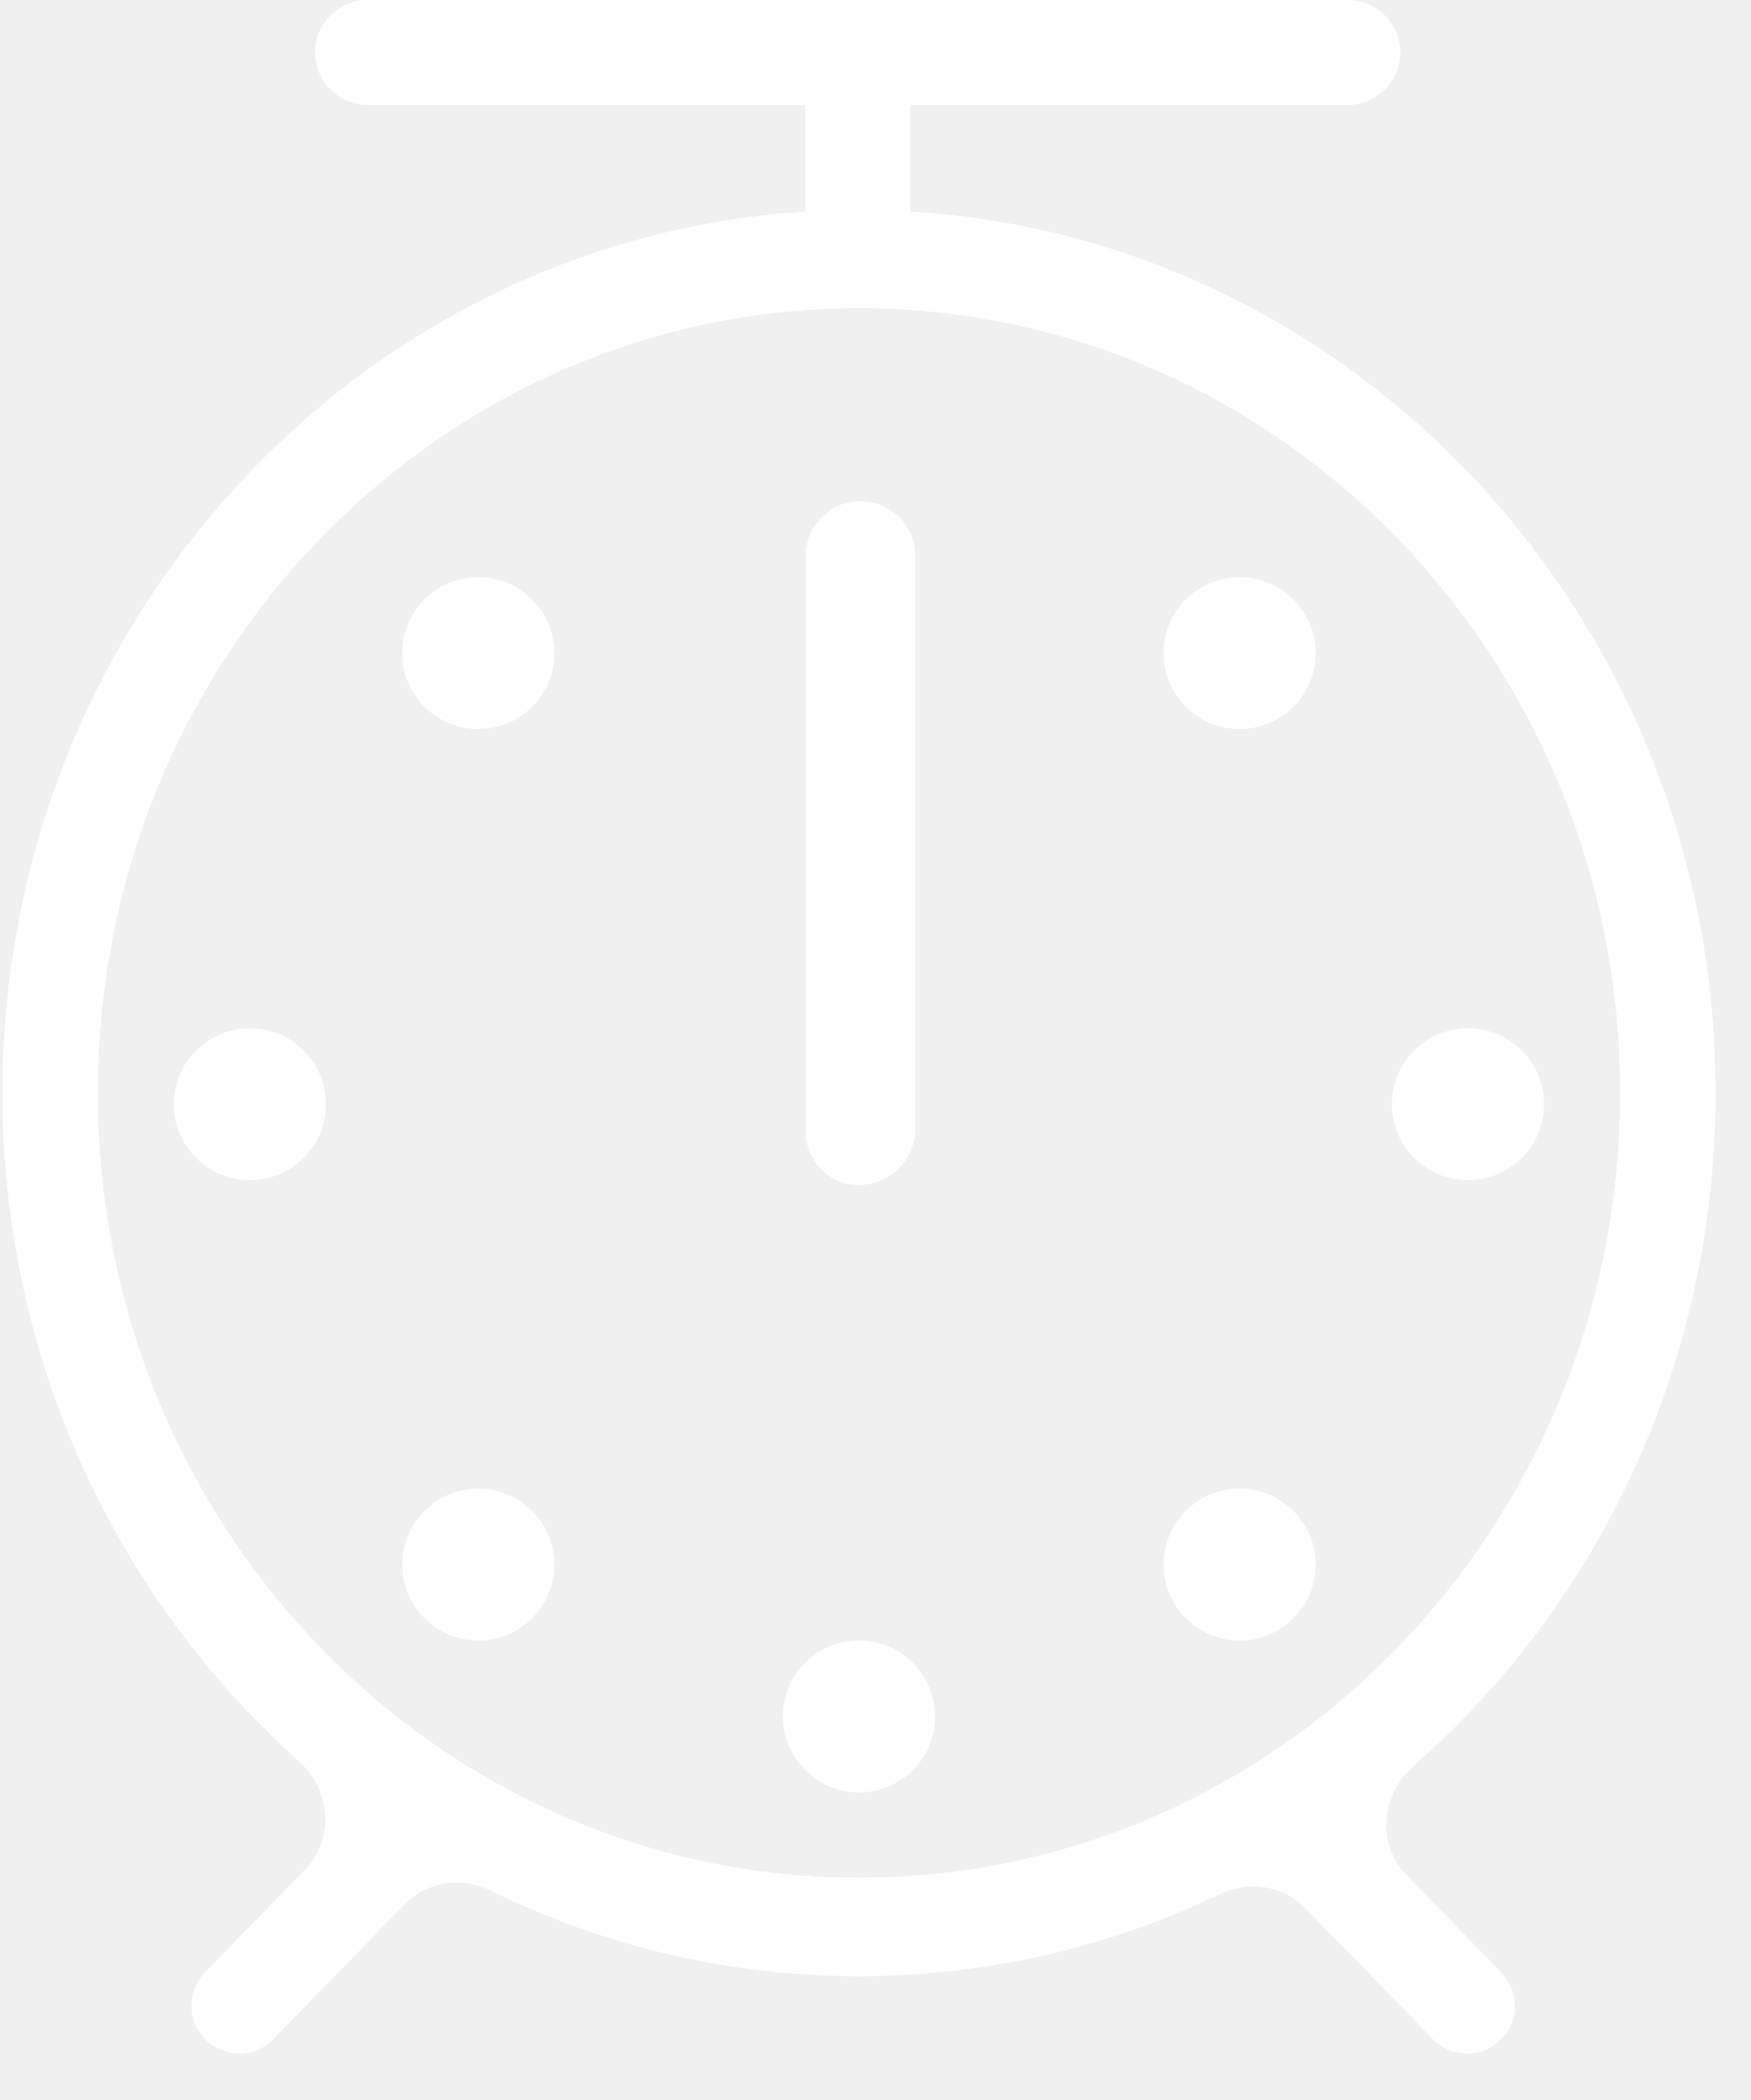
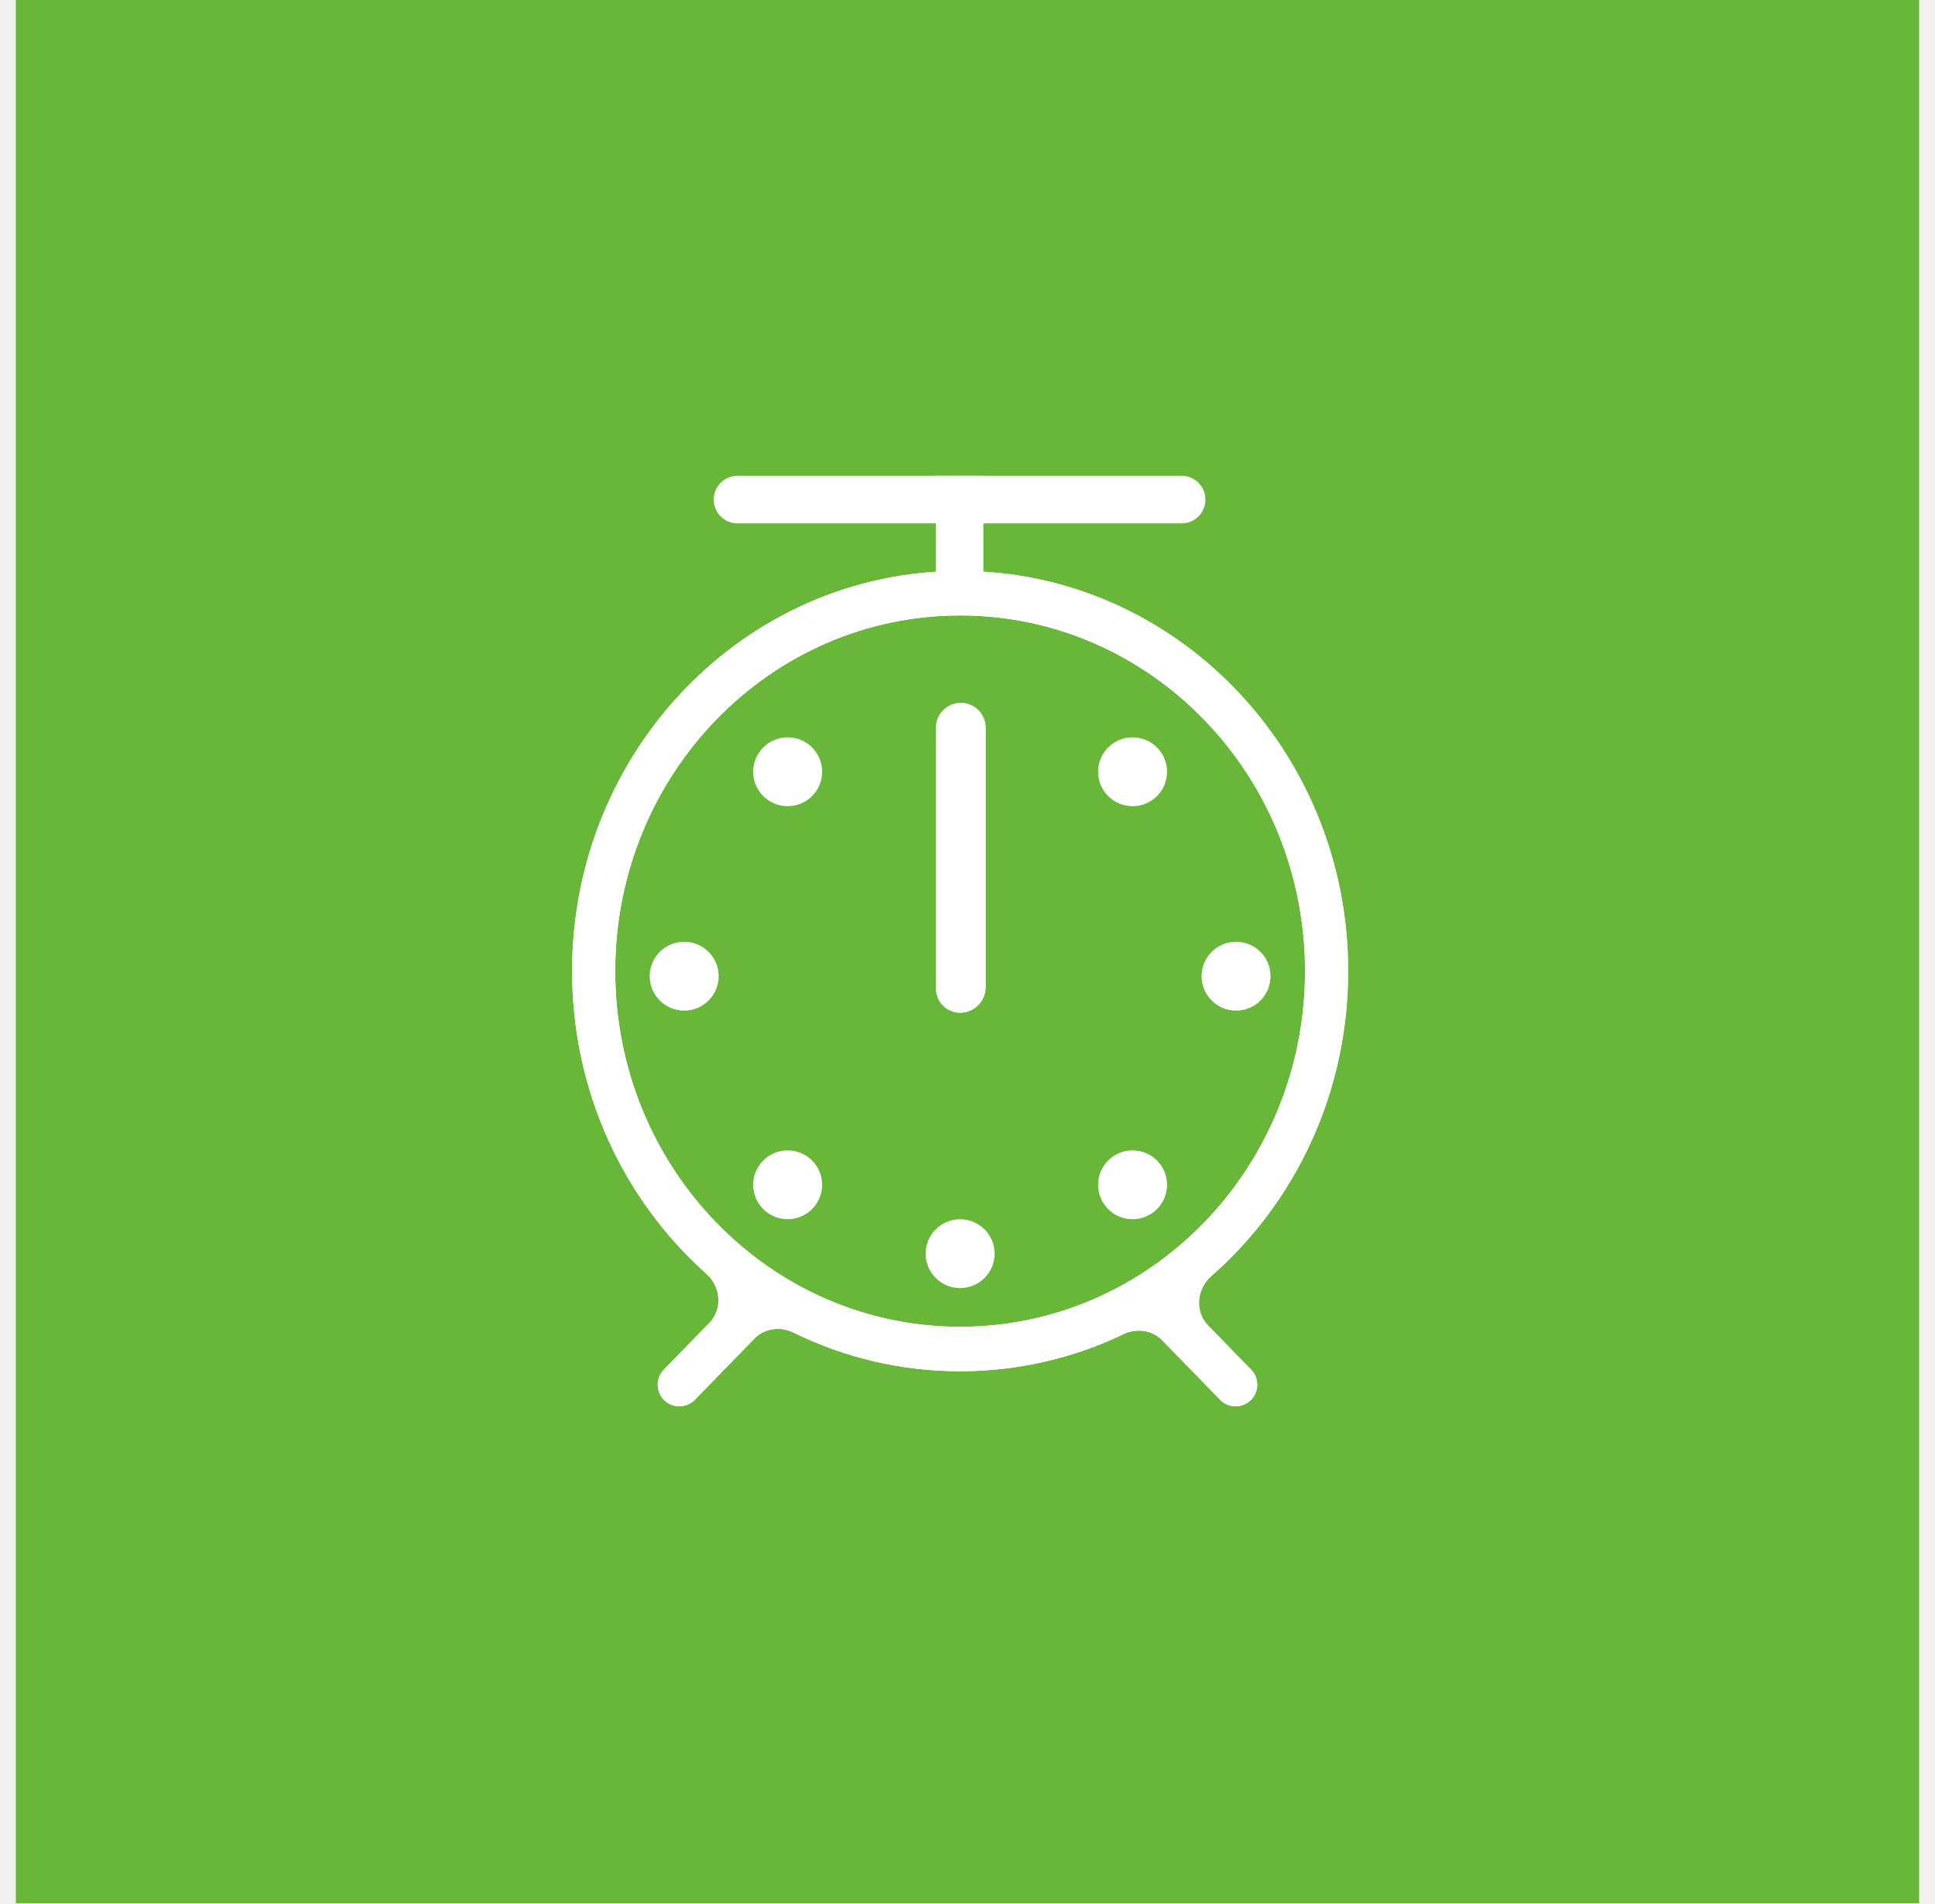
- <svg xmlns="http://www.w3.org/2000/svg" width="25" height="30" viewBox="0 0 25 30" fill="none">
-   <ellipse cx="17.704" cy="9.33" rx="1.087" ry="1.085" fill="white" />
-   <ellipse cx="6.831" cy="9.33" rx="1.087" ry="1.085" fill="white" />
-   <ellipse cx="6.831" cy="22.351" rx="1.087" ry="1.085" fill="white" />
-   <ellipse cx="12.268" cy="24.521" rx="1.087" ry="1.085" fill="white" />
-   <ellipse cx="3.569" cy="15.775" rx="1.087" ry="1.085" fill="white" />
-   <ellipse cx="20.966" cy="15.775" rx="1.087" ry="1.085" fill="white" />
-   <ellipse cx="17.704" cy="22.351" rx="1.087" ry="1.085" fill="white" />
-   <mask id="path-8-inside-1_68420_206" fill="white">
-     <path fill-rule="evenodd" clip-rule="evenodd" d="M17.422 27.058C17.83 26.862 18.323 26.93 18.639 27.254L20.464 29.129C20.732 29.404 21.173 29.404 21.441 29.129C21.699 28.864 21.699 28.443 21.441 28.178L20.084 26.785C19.658 26.348 19.723 25.636 20.182 25.233C22.824 22.919 24.5 19.469 24.5 15.614C24.5 8.648 19.023 3 12.268 3C5.512 3 0.036 8.648 0.036 15.614C0.036 19.429 1.677 22.848 4.272 25.161C4.724 25.564 4.785 26.271 4.362 26.705L2.928 28.178C2.67 28.443 2.67 28.864 2.928 29.129C3.195 29.404 3.637 29.404 3.904 29.129L5.784 27.199C6.102 26.872 6.6 26.806 7.01 27.008C8.603 27.791 10.386 28.229 12.268 28.229C14.109 28.229 15.855 27.809 17.422 27.058ZM12.268 26.827C18.273 26.827 23.141 21.807 23.141 15.614C23.141 9.422 18.273 4.402 12.268 4.402C6.263 4.402 1.395 9.422 1.395 15.614C1.395 21.807 6.263 26.827 12.268 26.827ZM11.508 15.298V11.5V7.941C11.508 7.509 11.858 7.16 12.29 7.16C12.721 7.16 13.071 7.509 13.071 7.941V11.5V15.298V15.841V16.123C13.071 16.566 12.711 16.926 12.268 16.926C11.848 16.926 11.508 16.586 11.508 16.166V15.841V15.298Z" />
+ <svg xmlns="http://www.w3.org/2000/svg" width="61" height="60" viewBox="0 0 61 60" fill="none">
+   <rect x="0.5" width="60" height="60" fill="#68B738" />
+   <ellipse cx="35.704" cy="24.33" rx="1.087" ry="1.085" fill="white" />
+   <ellipse cx="24.831" cy="24.33" rx="1.087" ry="1.085" fill="white" />
+   <ellipse cx="24.831" cy="37.351" rx="1.087" ry="1.085" fill="white" />
+   <ellipse cx="30.268" cy="39.522" rx="1.087" ry="1.085" fill="white" />
+   <ellipse cx="21.569" cy="30.775" rx="1.087" ry="1.085" fill="white" />
+   <ellipse cx="38.966" cy="30.775" rx="1.087" ry="1.085" fill="white" />
+   <ellipse cx="35.704" cy="37.351" rx="1.087" ry="1.085" fill="white" />
+   <mask id="path-9-inside-1_95_39" fill="white">
+     <path fill-rule="evenodd" clip-rule="evenodd" d="M35.422 42.058C35.83 41.862 36.323 41.93 36.639 42.254L38.464 44.129C38.732 44.404 39.173 44.404 39.441 44.129C39.699 43.864 39.699 43.443 39.441 43.178L38.084 41.785C37.658 41.347 37.723 40.636 38.182 40.233C40.824 37.919 42.5 34.469 42.5 30.614C42.5 23.648 37.023 18 30.268 18C23.512 18 18.036 23.648 18.036 30.614C18.036 34.429 19.677 37.848 22.272 40.161C22.724 40.564 22.785 41.271 22.362 41.705L20.928 43.178C20.67 43.443 20.67 43.864 20.928 44.129C21.195 44.404 21.637 44.404 21.904 44.129L23.784 42.199C24.102 41.872 24.6 41.806 25.01 42.008C26.603 42.791 28.386 43.229 30.268 43.229C32.109 43.229 33.855 42.809 35.422 42.058ZM30.268 41.827C36.273 41.827 41.141 36.807 41.141 30.614C41.141 24.422 36.273 19.402 30.268 19.402C24.263 19.402 19.395 24.422 19.395 30.614C19.395 36.807 24.263 41.827 30.268 41.827ZM29.508 30.298V26.5V22.941C29.508 22.509 29.858 22.16 30.29 22.16C30.721 22.16 31.071 22.509 31.071 22.941V26.5V30.298V30.841V31.123C31.071 31.566 30.711 31.926 30.268 31.926C29.848 31.926 29.508 31.586 29.508 31.166V30.841V30.298Z" />
  </mask>
-   <path fill-rule="evenodd" clip-rule="evenodd" d="M17.422 27.058C17.83 26.862 18.323 26.93 18.639 27.254L20.464 29.129C20.732 29.404 21.173 29.404 21.441 29.129C21.699 28.864 21.699 28.443 21.441 28.178L20.084 26.785C19.658 26.348 19.723 25.636 20.182 25.233C22.824 22.919 24.5 19.469 24.5 15.614C24.5 8.648 19.023 3 12.268 3C5.512 3 0.036 8.648 0.036 15.614C0.036 19.429 1.677 22.848 4.272 25.161C4.724 25.564 4.785 26.271 4.362 26.705L2.928 28.178C2.67 28.443 2.67 28.864 2.928 29.129C3.195 29.404 3.637 29.404 3.904 29.129L5.784 27.199C6.102 26.872 6.6 26.806 7.01 27.008C8.603 27.791 10.386 28.229 12.268 28.229C14.109 28.229 15.855 27.809 17.422 27.058ZM12.268 26.827C18.273 26.827 23.141 21.807 23.141 15.614C23.141 9.422 18.273 4.402 12.268 4.402C6.263 4.402 1.395 9.422 1.395 15.614C1.395 21.807 6.263 26.827 12.268 26.827ZM11.508 15.298V11.5V7.941C11.508 7.509 11.858 7.16 12.29 7.16C12.721 7.16 13.071 7.509 13.071 7.941V11.5V15.298V15.841V16.123C13.071 16.566 12.711 16.926 12.268 16.926C11.848 16.926 11.508 16.586 11.508 16.166V15.841V15.298Z" fill="white" />
-   <path d="M5.784 27.199L8.65 29.99L5.784 27.199ZM7.01 27.008L8.775 23.418L7.01 27.008ZM3.904 29.129L1.039 26.338L3.904 29.129ZM2.928 28.178L5.793 30.969L2.928 28.178ZM20.084 26.785L17.219 29.576L20.084 26.785ZM20.182 25.233L17.547 22.224L20.182 25.233ZM4.272 25.161L1.61 28.146L4.272 25.161ZM4.362 26.705L1.496 23.915L4.362 26.705ZM21.441 28.178L24.307 25.387L21.441 28.178ZM20.464 29.129L23.33 26.338L20.464 29.129ZM18.639 27.254L15.773 30.045L18.639 27.254ZM17.422 27.058L15.691 23.452L17.422 27.058ZM15.773 30.045L17.599 31.92L23.33 26.338L21.504 24.464L15.773 30.045ZM24.307 25.387L22.95 23.994L17.219 29.576L18.575 30.969L24.307 25.387ZM22.817 28.242C26.308 25.186 28.5 20.647 28.5 15.614H20.5C20.5 18.291 19.34 20.653 17.547 22.224L22.817 28.242ZM28.5 15.614C28.5 6.556 21.348 -1 12.268 -1V7C16.699 7 20.5 10.74 20.5 15.614H28.5ZM12.268 -1C3.188 -1 -3.964 6.556 -3.964 15.614H4.036C4.036 10.74 7.836 7 12.268 7V-1ZM-3.964 15.614C-3.964 20.594 -1.817 25.091 1.61 28.146L6.934 22.175C5.172 20.604 4.036 18.263 4.036 15.614H-3.964ZM1.496 23.915L0.062 25.387L5.793 30.969L7.227 29.496L1.496 23.915ZM6.77 31.92L8.65 29.99L2.918 24.408L1.039 26.338L6.77 31.92ZM5.245 30.597C7.372 31.643 9.757 32.229 12.268 32.229V24.229C11.014 24.229 9.834 23.939 8.775 23.418L5.245 30.597ZM12.268 32.229C14.724 32.229 17.06 31.668 19.152 30.665L15.691 23.452C14.651 23.951 13.494 24.229 12.268 24.229V32.229ZM12.268 30.827C20.597 30.827 27.141 23.899 27.141 15.614H19.141C19.141 19.715 15.948 22.827 12.268 22.827V30.827ZM27.141 15.614C27.141 7.33 20.597 0.402 12.268 0.402V8.402C15.948 8.402 19.141 11.514 19.141 15.614H27.141ZM12.268 0.402C3.939 0.402 -2.605 7.33 -2.605 15.614H5.395C5.395 11.514 8.587 8.402 12.268 8.402V0.402ZM-2.605 15.614C-2.605 23.899 3.939 30.827 12.268 30.827V22.827C8.587 22.827 5.395 19.715 5.395 15.614H-2.605ZM9.071 15.298V15.841H17.071V15.298H9.071ZM9.071 15.841V16.123H17.071V15.841H9.071ZM15.508 16.166V15.841H7.508V16.166H15.508ZM15.508 15.841V15.298H7.508V15.841H15.508ZM15.508 15.298V11.5H7.508V15.298H15.508ZM15.508 11.5V7.941H7.508V11.5H15.508ZM9.071 7.941V11.5H17.071V7.941H9.071ZM9.071 11.5V15.298H17.071V11.5H9.071ZM12.29 3.16C9.649 3.16 7.508 5.3 7.508 7.941H15.508C15.508 9.719 14.067 11.16 12.29 11.16V3.16ZM9.071 16.123C9.071 14.357 10.502 12.926 12.268 12.926V20.926C14.92 20.926 17.071 18.775 17.071 16.123H9.071ZM8.65 29.99C7.657 31.009 6.252 31.092 5.245 30.597L8.775 23.418C6.949 22.52 4.548 22.735 2.918 24.408L8.65 29.99ZM0.062 31.92C1.9 33.807 4.932 33.807 6.77 31.92L1.039 26.338C2.341 25.001 4.491 25.001 5.793 26.338L0.062 31.92ZM0.062 25.387C-1.708 27.205 -1.708 30.102 0.062 31.92L5.793 26.338C7.048 27.627 7.048 29.68 5.793 30.969L0.062 25.387ZM22.95 23.994C24.293 25.373 23.894 27.299 22.817 28.242L17.547 22.224C15.552 23.972 15.024 27.322 17.219 29.576L22.95 23.994ZM12.29 11.16C10.512 11.16 9.071 9.719 9.071 7.941H17.071C17.071 5.3 14.93 3.16 12.29 3.16V11.16ZM1.61 28.146C0.546 27.198 0.163 25.284 1.496 23.915L7.227 29.496C9.407 27.258 8.902 23.931 6.934 22.175L1.61 28.146ZM24.307 31.92C26.077 30.102 26.077 27.205 24.307 25.387L18.575 30.969C17.321 29.68 17.321 27.627 18.575 26.338L24.307 31.92ZM17.599 31.92C19.436 33.807 22.469 33.807 24.307 31.92L18.575 26.338C19.878 25.001 22.027 25.001 23.33 26.338L17.599 31.92ZM12.268 12.926C14.057 12.926 15.508 14.377 15.508 16.166H7.508C7.508 18.795 9.639 20.926 12.268 20.926V12.926ZM21.504 24.464C19.888 22.804 17.512 22.578 15.691 23.452L19.152 30.665C18.148 31.146 16.757 31.055 15.773 30.045L21.504 24.464Z" fill="white" mask="url(#path-8-inside-1_68420_206)" />
-   <rect x="11.5" y="4" width="4" height="1.5" transform="rotate(-90 11.5 4)" fill="white" />
-   <rect x="4.5" width="15.5" height="1.5" rx="0.75" fill="white" />
+   <path fill-rule="evenodd" clip-rule="evenodd" d="M35.422 42.058C35.83 41.862 36.323 41.93 36.639 42.254L38.464 44.129C38.732 44.404 39.173 44.404 39.441 44.129C39.699 43.864 39.699 43.443 39.441 43.178L38.084 41.785C37.658 41.347 37.723 40.636 38.182 40.233C40.824 37.919 42.5 34.469 42.5 30.614C42.5 23.648 37.023 18 30.268 18C23.512 18 18.036 23.648 18.036 30.614C18.036 34.429 19.677 37.848 22.272 40.161C22.724 40.564 22.785 41.271 22.362 41.705L20.928 43.178C20.67 43.443 20.67 43.864 20.928 44.129C21.195 44.404 21.637 44.404 21.904 44.129L23.784 42.199C24.102 41.872 24.6 41.806 25.01 42.008C26.603 42.791 28.386 43.229 30.268 43.229C32.109 43.229 33.855 42.809 35.422 42.058ZM30.268 41.827C36.273 41.827 41.141 36.807 41.141 30.614C41.141 24.422 36.273 19.402 30.268 19.402C24.263 19.402 19.395 24.422 19.395 30.614C19.395 36.807 24.263 41.827 30.268 41.827ZM29.508 30.298V26.5V22.941C29.508 22.509 29.858 22.16 30.29 22.16C30.721 22.16 31.071 22.509 31.071 22.941V26.5V30.298V30.841V31.123C31.071 31.566 30.711 31.926 30.268 31.926C29.848 31.926 29.508 31.586 29.508 31.166V30.841V30.298Z" fill="white" />
+   <path d="M23.784 42.199L26.649 44.99L23.784 42.199ZM25.01 42.008L26.775 38.418L25.01 42.008ZM21.904 44.129L19.038 41.339L21.904 44.129ZM20.928 43.178L23.793 45.969L20.928 43.178ZM38.084 41.785L35.219 44.576L38.084 41.785ZM38.182 40.233L35.547 37.224L38.182 40.233ZM22.272 40.161L19.61 43.146L22.272 40.161ZM22.362 41.705L19.496 38.915L22.362 41.705ZM39.441 43.178L42.307 40.387L39.441 43.178ZM38.464 44.129L41.33 41.339L38.464 44.129ZM36.639 42.254L33.773 45.045L36.639 42.254ZM35.422 42.058L33.691 38.452L35.422 42.058ZM33.773 45.045L35.599 46.92L41.33 41.339L39.504 39.464L33.773 45.045ZM42.307 40.387L40.95 38.994L35.219 44.576L36.575 45.969L42.307 40.387ZM40.818 43.242C44.307 40.185 46.5 35.647 46.5 30.614H38.5C38.5 33.291 37.34 35.653 35.547 37.224L40.818 43.242ZM46.5 30.614C46.5 21.555 39.348 14 30.268 14V22C34.699 22 38.5 25.74 38.5 30.614H46.5ZM30.268 14C21.188 14 14.036 21.555 14.036 30.614H22.036C22.036 25.74 25.837 22 30.268 22V14ZM14.036 30.614C14.036 35.594 16.183 40.091 19.61 43.146L24.934 37.175C23.172 35.604 22.036 33.263 22.036 30.614H14.036ZM19.496 38.915L18.062 40.387L23.793 45.969L25.227 44.496L19.496 38.915ZM24.77 46.92L26.649 44.99L20.918 39.408L19.038 41.339L24.77 46.92ZM23.245 45.597C25.372 46.643 27.757 47.229 30.268 47.229V39.229C29.014 39.229 27.834 38.938 26.775 38.418L23.245 45.597ZM30.268 47.229C32.724 47.229 35.06 46.668 37.152 45.664L33.691 38.452C32.651 38.951 31.494 39.229 30.268 39.229V47.229ZM30.268 45.827C38.597 45.827 45.141 38.899 45.141 30.614H37.141C37.141 34.715 33.949 37.827 30.268 37.827V45.827ZM45.141 30.614C45.141 22.33 38.597 15.402 30.268 15.402V23.402C33.949 23.402 37.141 26.514 37.141 30.614H45.141ZM30.268 15.402C21.939 15.402 15.395 22.33 15.395 30.614H23.395C23.395 26.514 26.587 23.402 30.268 23.402V15.402ZM15.395 30.614C15.395 38.899 21.939 45.827 30.268 45.827V37.827C26.587 37.827 23.395 34.715 23.395 30.614H15.395ZM27.071 30.298V30.841H35.071V30.298H27.071ZM27.071 30.841V31.123H35.071V30.841H27.071ZM33.508 31.166V30.841H25.508V31.166H33.508ZM33.508 30.841V30.298H25.508V30.841H33.508ZM33.508 30.298V26.5H25.508V30.298H33.508ZM33.508 26.5V22.941H25.508V26.5H33.508ZM27.071 22.941V26.5H35.071V22.941H27.071ZM27.071 26.5V30.298H35.071V26.5H27.071ZM30.29 18.16C27.649 18.16 25.508 20.3 25.508 22.941H33.508C33.508 24.719 32.067 26.16 30.29 26.16V18.16ZM27.071 31.123C27.071 29.357 28.502 27.926 30.268 27.926V35.926C32.92 35.926 35.071 33.775 35.071 31.123H27.071ZM26.649 44.99C25.657 46.009 24.252 46.092 23.245 45.597L26.775 38.418C24.949 37.52 22.548 37.735 20.918 39.408L26.649 44.99ZM18.062 46.92C19.9 48.807 22.932 48.807 24.77 46.92L19.038 41.339C20.341 40.001 22.491 40.001 23.793 41.339L18.062 46.92ZM18.062 40.387C16.292 42.205 16.292 45.102 18.062 46.92L23.793 41.339C25.048 42.627 25.048 44.68 23.793 45.969L18.062 40.387ZM40.95 38.994C42.293 40.373 41.894 42.299 40.818 43.242L35.547 37.224C33.551 38.972 33.024 42.322 35.219 44.576L40.95 38.994ZM30.29 26.16C28.512 26.16 27.071 24.719 27.071 22.941H35.071C35.071 20.3 32.93 18.16 30.29 18.16V26.16ZM19.61 43.146C18.546 42.198 18.163 40.284 19.496 38.915L25.227 44.496C27.407 42.258 26.902 38.931 24.934 37.175L19.61 43.146ZM42.307 46.92C44.077 45.102 44.077 42.205 42.307 40.387L36.575 45.969C35.321 44.68 35.321 42.627 36.575 41.339L42.307 46.92ZM35.599 46.92C37.437 48.807 40.469 48.807 42.307 46.92L36.575 41.339C37.878 40.001 40.027 40.001 41.33 41.339L35.599 46.92ZM30.268 27.926C32.057 27.926 33.508 29.377 33.508 31.166H25.508C25.508 33.795 27.639 35.926 30.268 35.926V27.926ZM39.504 39.464C37.888 37.804 35.512 37.578 33.691 38.452L37.152 45.664C36.148 46.146 34.757 46.056 33.773 45.045L39.504 39.464Z" fill="white" mask="url(#path-9-inside-1_95_39)" />
+   <rect x="29.5" y="19" width="4" height="1.5" transform="rotate(-90 29.5 19)" fill="white" />
+   <rect x="22.5" y="15" width="15.5" height="1.5" rx="0.75" fill="white" />
</svg>
